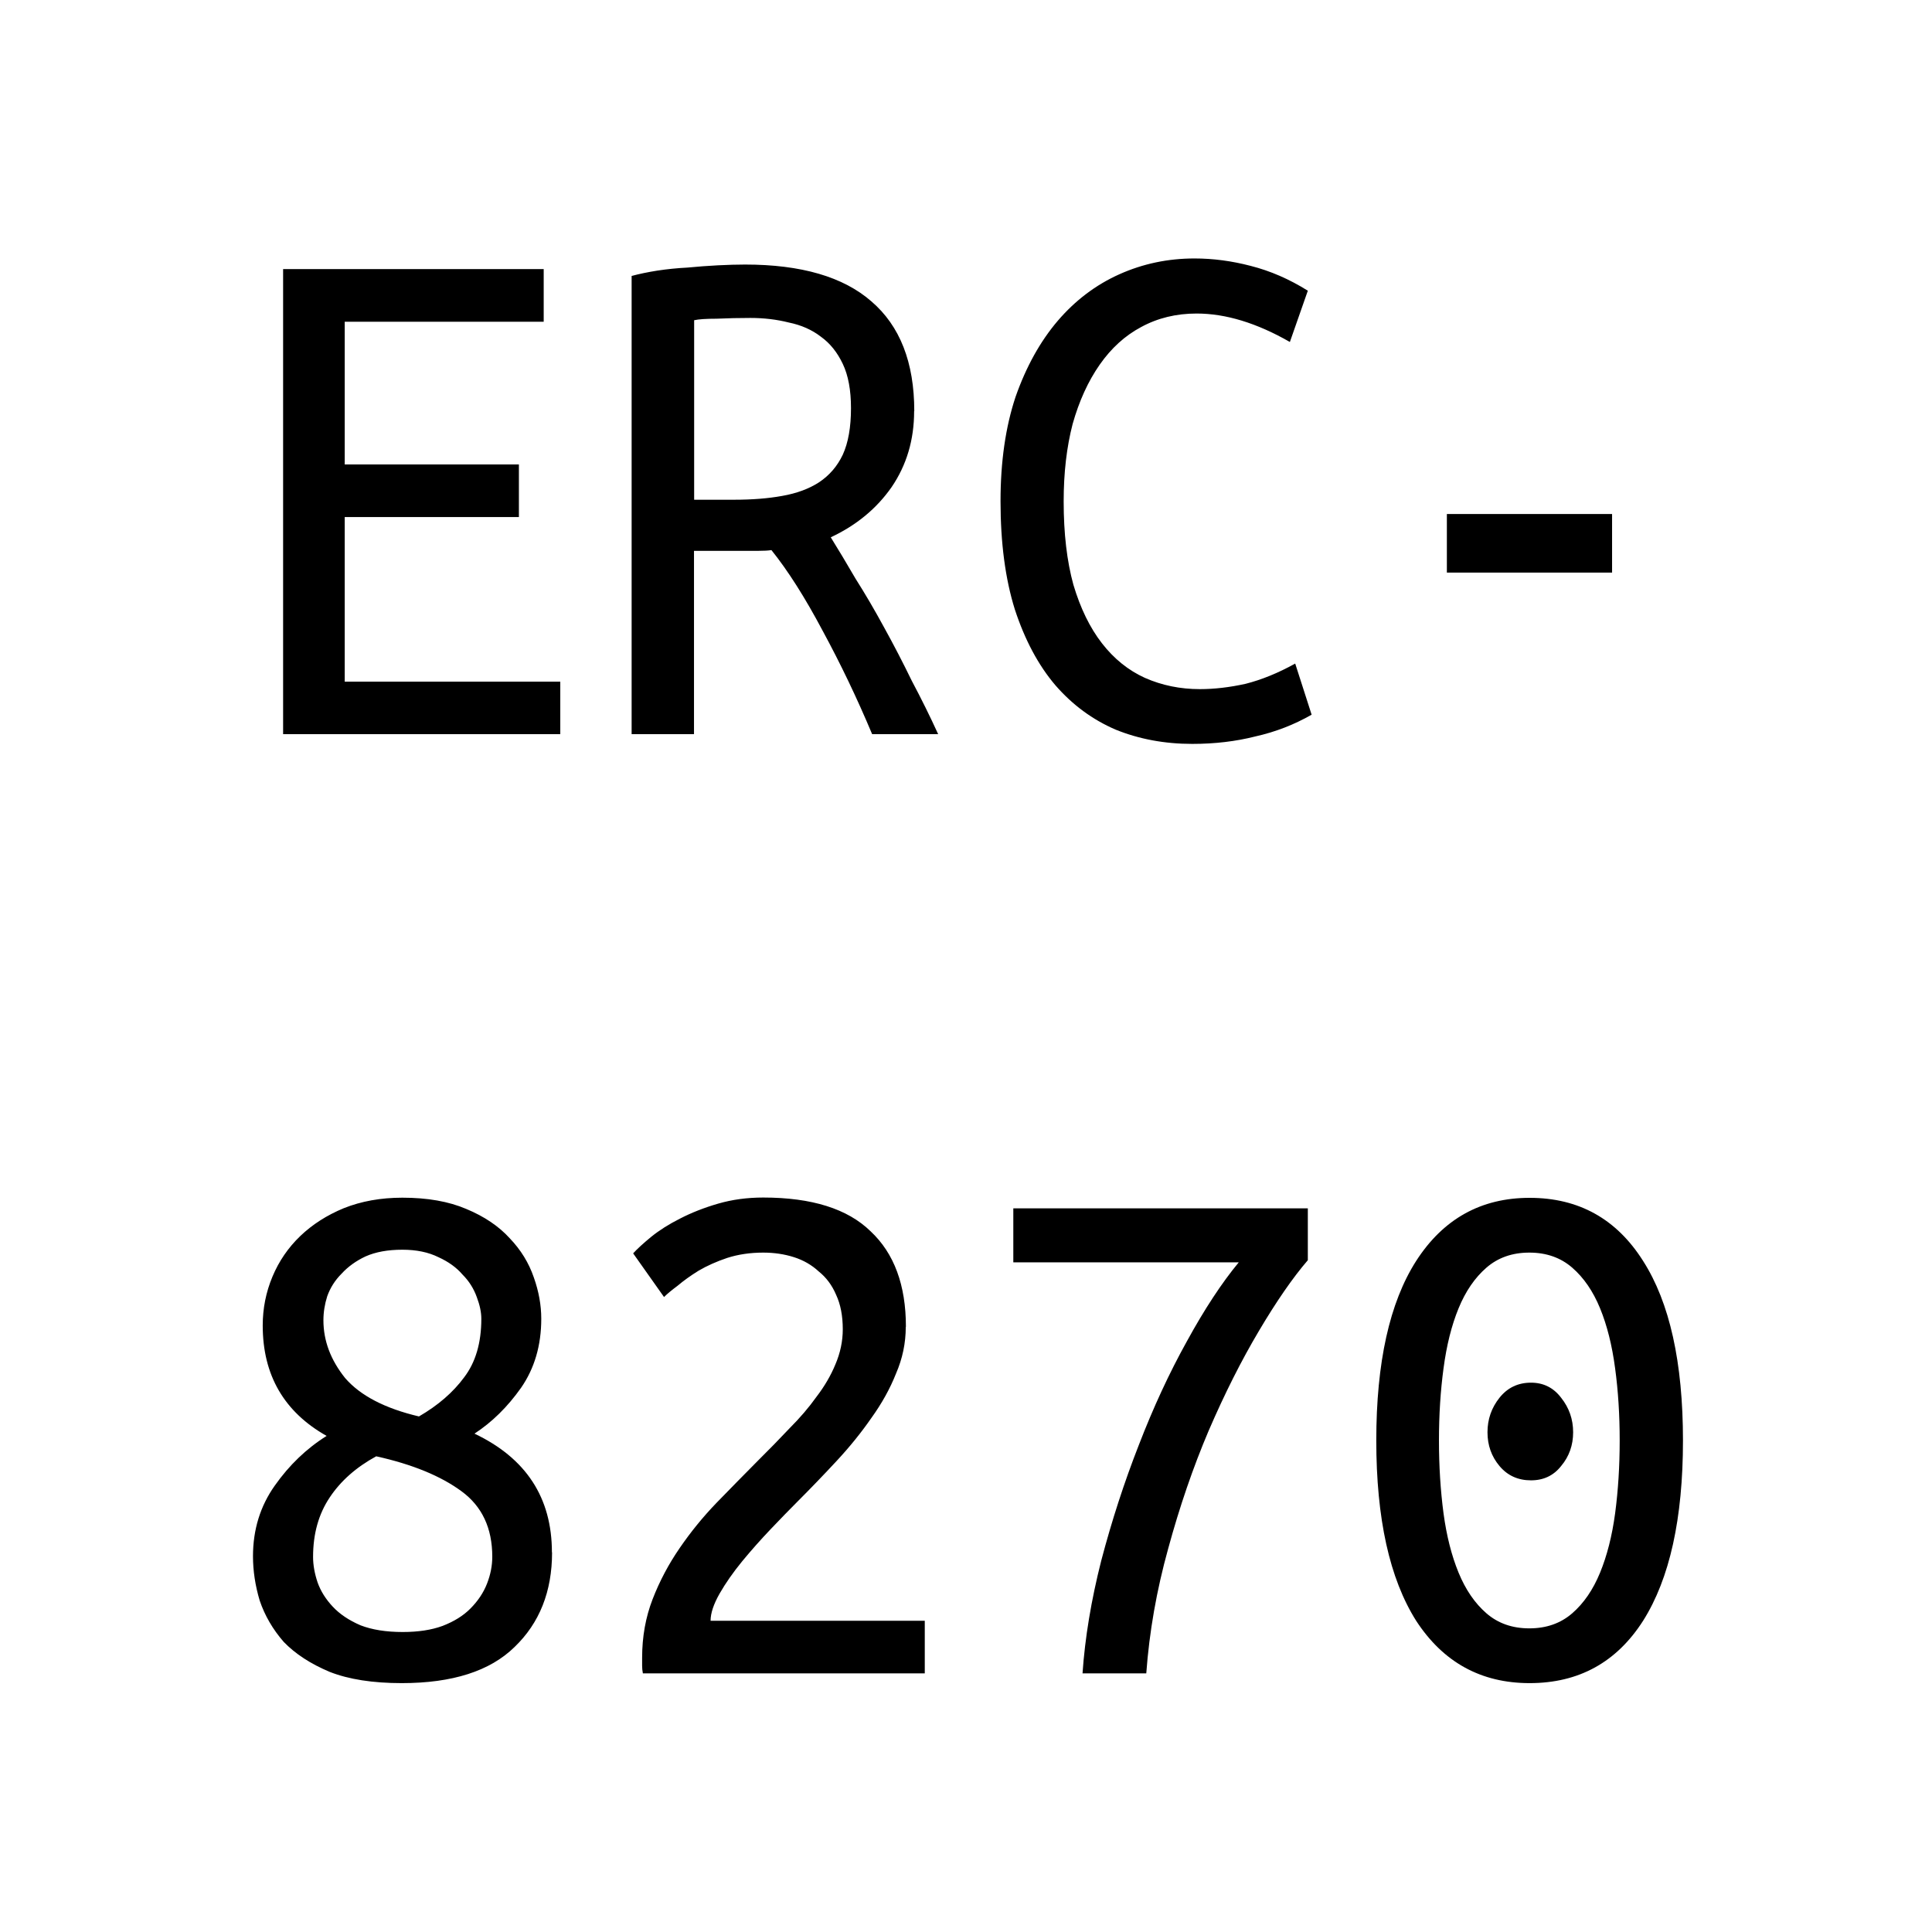
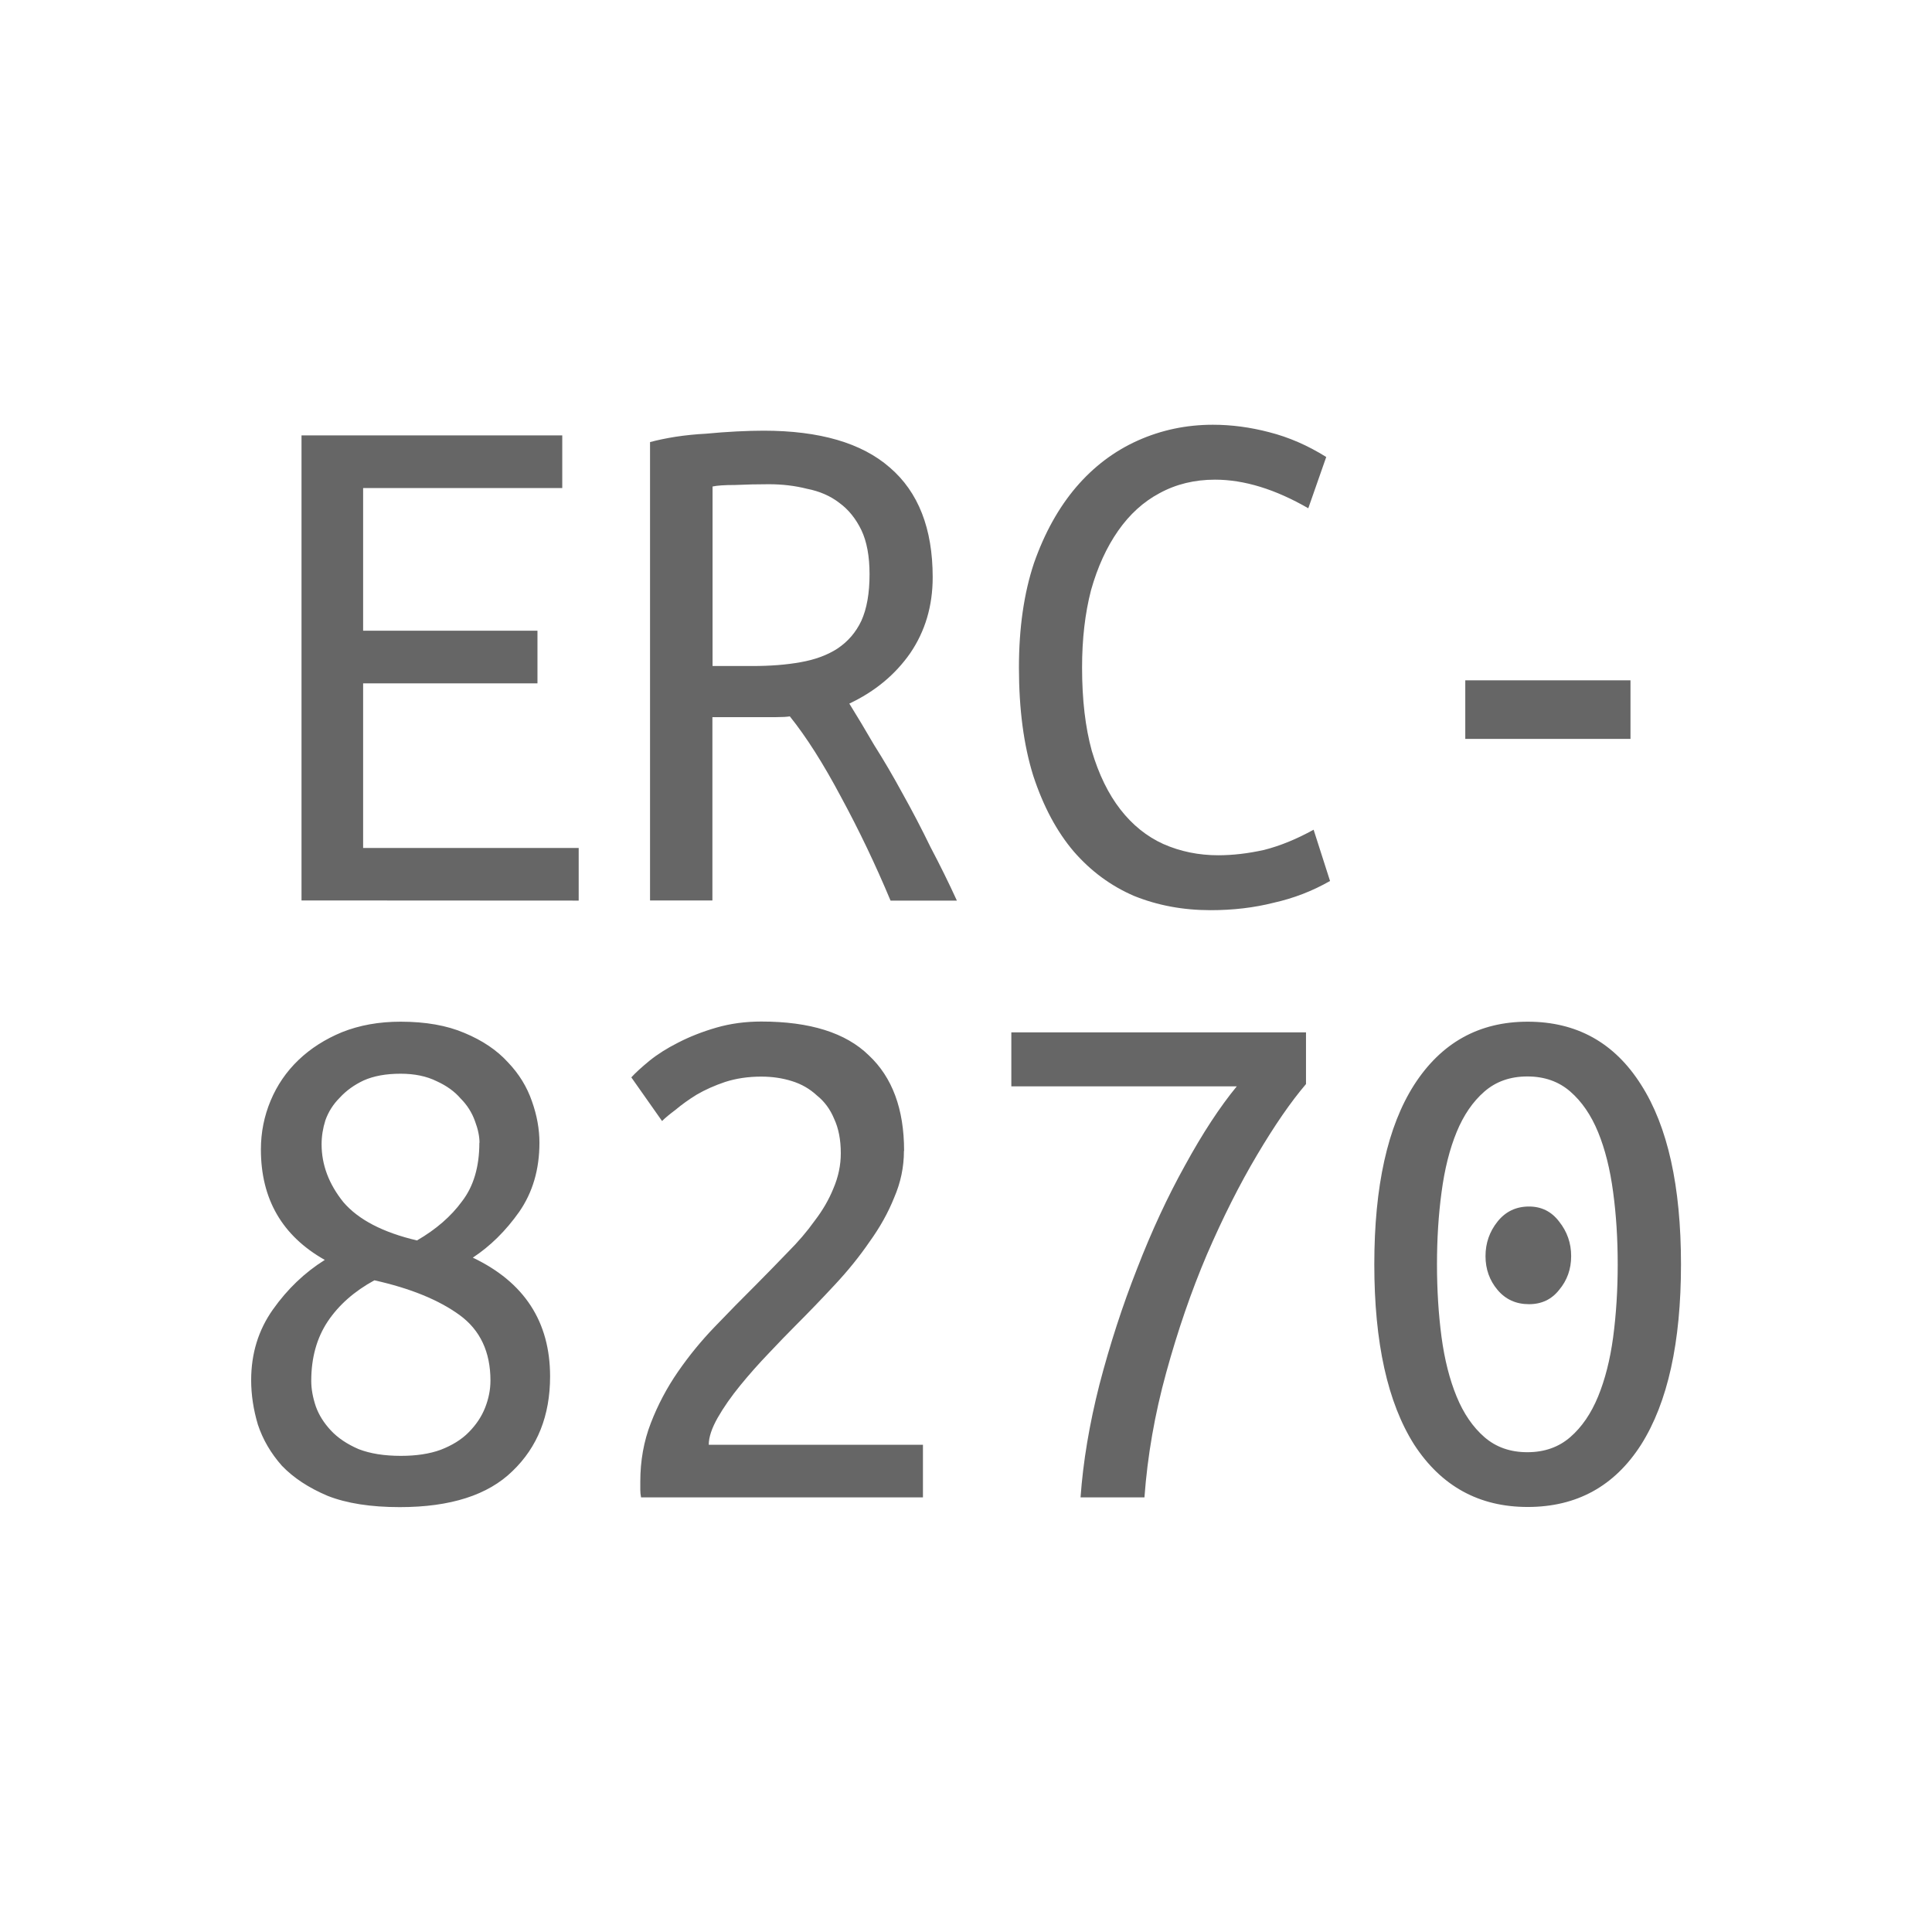
<svg xmlns="http://www.w3.org/2000/svg" width="48" height="48" viewBox="0 0 12.7 12.7" version="1.1" id="svg1">
  <defs id="defs1">
    <rect x="5.127" y="25.102" width="66.291" height="68.059" id="rect2" />
    <rect x="5.127" y="25.102" width="66.291" height="68.059" id="rect3" />
  </defs>
-   <g id="text5" style="font-size:4.939px;font-family:'Ubuntu Mono';-inkscape-font-specification:'Ubuntu Mono, Normal';stroke-width:2.646;stroke-opacity:0" aria-label="ERC-&#10;8270">
-     <path d="M 1.861,4.826 V 1.769 H 3.574 V 2.115 H 2.266 V 3.053 H 3.411 V 3.399 H 2.266 V 4.481 H 3.683 V 4.826 Z M 6.009,2.703 q 0,0.282 -0.148,0.499 Q 5.713,3.414 5.461,3.532 5.535,3.651 5.624,3.804 5.718,3.952 5.812,4.125 5.905,4.293 5.994,4.476 6.088,4.653 6.167,4.826 H 5.733 Q 5.584,4.471 5.407,4.145 5.234,3.819 5.071,3.616 q -0.03,0.005 -0.089,0.005 -0.054,0 -0.074,0 H 4.562 V 4.826 H 4.152 V 1.814 q 0.074,-0.02 0.168,-0.035 0.099,-0.015 0.198,-0.02 0.104,-0.01 0.202,-0.015 0.099,-0.005 0.178,-0.005 0.553,0 0.83,0.242 0.282,0.242 0.282,0.721 z M 4.933,2.09 q -0.114,0 -0.222,0.005 -0.104,0 -0.148,0.01 v 1.18 h 0.262 q 0.178,0 0.316,-0.025 0.143,-0.025 0.242,-0.089 Q 5.486,3.103 5.54,2.989 5.594,2.871 5.594,2.683 q 0,-0.178 -0.054,-0.291 -0.054,-0.114 -0.143,-0.178 -0.089,-0.069 -0.212,-0.094 Q 5.066,2.09 4.933,2.09 Z M 8.622,4.698 q -0.173,0.099 -0.37,0.143 -0.193,0.049 -0.415,0.049 -0.272,0 -0.504,-0.094 Q 7.106,4.698 6.938,4.505 6.77,4.308 6.671,4.006 6.577,3.705 6.577,3.295 q 0,-0.39 0.099,-0.687 0.104,-0.296 0.277,-0.499 0.173,-0.202 0.405,-0.306 0.232,-0.104 0.494,-0.104 0.183,0 0.37,0.049 0.193,0.049 0.375,0.163 L 8.479,2.248 Q 8.153,2.061 7.866,2.061 q -0.202,0 -0.365,0.089 -0.158,0.084 -0.272,0.247 -0.114,0.163 -0.178,0.39 -0.059,0.227 -0.059,0.509 0,0.316 0.064,0.548 0.069,0.232 0.188,0.385 0.119,0.153 0.282,0.227 0.168,0.074 0.361,0.074 0.143,0 0.301,-0.035 0.158,-0.04 0.326,-0.133 z m 0.889,-1.319 H 10.597 V 3.764 H 9.511 Z" id="path1" />
-     <path d="m 3.629,10.205 q 0,0.385 -0.247,0.622 -0.242,0.237 -0.741,0.237 -0.286,0 -0.474,-0.074 Q 1.979,10.911 1.865,10.793 1.757,10.669 1.707,10.521 q -0.044,-0.148 -0.044,-0.291 0,-0.262 0.143,-0.464 Q 1.949,9.563 2.147,9.439 1.727,9.202 1.727,8.713 q 0,-0.168 0.064,-0.321 0.064,-0.153 0.183,-0.267 0.119,-0.114 0.286,-0.183 0.173,-0.069 0.385,-0.069 0.247,0 0.42,0.074 0.178,0.074 0.286,0.193 0.109,0.114 0.158,0.257 0.049,0.138 0.049,0.272 0,0.262 -0.133,0.454 -0.133,0.188 -0.306,0.301 0.509,0.242 0.509,0.78 z m -1.571,0.03 q 0,0.079 0.03,0.168 0.03,0.084 0.099,0.158 0.069,0.074 0.183,0.123 0.114,0.044 0.277,0.044 0.153,0 0.262,-0.04 0.114,-0.044 0.183,-0.114 0.074,-0.074 0.109,-0.163 0.035,-0.089 0.035,-0.178 0,-0.282 -0.202,-0.43 Q 2.829,9.652 2.473,9.573 2.275,9.681 2.167,9.844 2.058,10.007 2.058,10.234 Z M 3.164,8.669 q 0,-0.064 -0.03,-0.143 -0.03,-0.084 -0.094,-0.148 -0.059,-0.069 -0.158,-0.114 -0.099,-0.049 -0.237,-0.049 -0.143,0 -0.242,0.044 -0.094,0.044 -0.158,0.114 -0.064,0.064 -0.094,0.148 -0.025,0.079 -0.025,0.158 0,0.202 0.143,0.38 Q 2.419,9.232 2.754,9.311 2.942,9.202 3.051,9.054 3.164,8.906 3.164,8.669 Z m 2.79,0.054 q 0,0.158 -0.064,0.306 Q 5.831,9.178 5.728,9.321 5.629,9.464 5.501,9.602 5.372,9.741 5.239,9.874 q -0.074,0.074 -0.173,0.178 -0.099,0.104 -0.188,0.212 -0.089,0.109 -0.148,0.212 -0.059,0.104 -0.059,0.178 h 1.408 v 0.346 H 4.226 q -0.005,-0.025 -0.005,-0.049 0,-0.03 0,-0.054 0,-0.207 0.069,-0.385 0.069,-0.178 0.178,-0.336 Q 4.577,10.017 4.71,9.879 4.849,9.736 4.982,9.602 5.091,9.494 5.189,9.39 5.293,9.286 5.367,9.182 5.446,9.079 5.491,8.97 5.54,8.856 5.54,8.738 q 0,-0.133 -0.044,-0.227 -0.04,-0.094 -0.114,-0.153 -0.069,-0.064 -0.163,-0.094 -0.094,-0.03 -0.202,-0.03 -0.128,0 -0.237,0.035 -0.104,0.035 -0.188,0.084 -0.079,0.049 -0.138,0.099 -0.059,0.044 -0.089,0.074 L 4.162,8.239 q 0.04,-0.044 0.119,-0.109 0.079,-0.064 0.188,-0.119 0.114,-0.059 0.252,-0.099 0.138,-0.04 0.296,-0.04 0.479,0 0.706,0.222 0.232,0.217 0.232,0.627 z M 7.116,11 Q 7.14,10.649 7.239,10.259 7.343,9.864 7.486,9.499 7.629,9.128 7.802,8.817 7.975,8.501 8.143,8.298 H 6.661 V 7.943 H 8.597 V 8.284 Q 8.449,8.456 8.276,8.748 8.103,9.039 7.945,9.405 7.792,9.765 7.679,10.18 7.565,10.59 7.535,11 Z M 10.341,9.415 q 0,0.128 -0.079,0.222 -0.074,0.094 -0.198,0.094 -0.128,0 -0.207,-0.094 -0.079,-0.094 -0.079,-0.222 0,-0.128 0.079,-0.227 0.079,-0.099 0.207,-0.099 0.123,0 0.198,0.099 0.079,0.099 0.079,0.227 z m -1.294,0.054 q 0,-0.77 0.262,-1.18 0.267,-0.415 0.746,-0.415 0.484,0 0.746,0.415 0.262,0.41 0.262,1.18 0,0.77 -0.262,1.185 -0.262,0.41 -0.746,0.41 -0.479,0 -0.746,-0.41 Q 9.047,10.239 9.047,9.469 Z m 1.6,0 q 0,-0.252 -0.03,-0.474 -0.03,-0.227 -0.099,-0.395 -0.069,-0.168 -0.183,-0.267 -0.114,-0.099 -0.282,-0.099 -0.168,0 -0.282,0.099 -0.114,0.099 -0.183,0.267 -0.069,0.168 -0.099,0.395 -0.03,0.222 -0.03,0.474 0,0.252 0.03,0.479 0.03,0.222 0.099,0.39 0.069,0.168 0.183,0.267 0.114,0.099 0.282,0.099 0.168,0 0.282,-0.099 0.114,-0.099 0.183,-0.267 0.069,-0.168 0.099,-0.39 0.03,-0.227 0.03,-0.479 z" id="path2" />
+   <g id="g5" transform="translate(0,-0.04992098)" style="fill:#666666">
+     <path d="M 1.982,5.969 V 2.912 h 1.714 v 0.346 H 2.387 v 0.938 h 1.146 v 0.346 H 2.387 v 1.082 h 1.417 v 0.346 z m 4.149,-2.124 q 0,0.282 -0.148,0.499 -0.148,0.212 -0.4,0.331 0.074,0.119 0.163,0.272 0.094,0.148 0.188,0.321 0.094,0.168 0.183,0.351 0.094,0.178 0.173,0.351 H 5.854 Q 5.705,5.614 5.528,5.288 5.355,4.962 5.192,4.759 q -0.03,0.005 -0.089,0.005 -0.054,0 -0.074,0 H 4.683 V 5.969 H 4.273 v -3.013 q 0.074,-0.02 0.168,-0.035 0.099,-0.015 0.198,-0.02 0.104,-0.01 0.202,-0.015 0.099,-0.005 0.178,-0.005 0.553,0 0.83,0.242 0.282,0.242 0.282,0.721 z M 5.054,3.233 q -0.114,0 -0.222,0.005 -0.104,0 -0.148,0.01 V 4.428 h 0.262 q 0.178,0 0.316,-0.025 0.143,-0.025 0.242,-0.089 0.104,-0.069 0.158,-0.183 0.054,-0.119 0.054,-0.306 0,-0.178 -0.054,-0.291 Q 5.607,3.421 5.518,3.356 5.429,3.287 5.305,3.263 5.187,3.233 5.054,3.233 Z m 3.689,2.608 q -0.173,0.099 -0.37,0.143 -0.193,0.049 -0.415,0.049 -0.272,0 -0.504,-0.094 Q 7.227,5.841 7.059,5.648 6.891,5.451 6.792,5.149 6.698,4.848 6.698,4.438 q 0,-0.39 0.099,-0.687 0.104,-0.296 0.277,-0.499 0.173,-0.202 0.405,-0.306 0.232,-0.104 0.494,-0.104 0.183,0 0.37,0.049 0.193,0.049 0.375,0.163 L 8.6,3.391 Q 8.274,3.203 7.987,3.203 q -0.202,0 -0.365,0.089 -0.158,0.084 -0.272,0.247 -0.114,0.163 -0.178,0.39 -0.059,0.227 -0.059,0.509 0,0.316 0.064,0.548 0.069,0.232 0.188,0.385 0.119,0.153 0.282,0.227 0.168,0.074 0.361,0.074 0.143,0 0.301,-0.035 0.158,-0.04 0.326,-0.133 z M 9.632,4.522 H 10.718 V 4.907 H 9.632 Z" id="text4" style="font-size:4.939px;font-family:'Ubuntu Mono';-inkscape-font-specification:'Ubuntu Mono, Normal';stroke-width:2.646;stroke-opacity:0" aria-label="ERC-" />
+     <path d="m 3.616,9.098 q 0,0.385 -0.247,0.622 -0.242,0.237 -0.741,0.237 -0.286,0 -0.474,-0.074 Q 1.967,9.804 1.853,9.685 1.744,9.562 1.695,9.414 1.651,9.266 1.651,9.122 q 0,-0.262 0.143,-0.464 Q 1.937,8.456 2.135,8.332 1.715,8.095 1.715,7.606 q 0,-0.168 0.064,-0.321 0.064,-0.153 0.183,-0.267 0.119,-0.114 0.286,-0.183 0.173,-0.069 0.385,-0.069 0.247,0 0.42,0.074 0.178,0.074 0.286,0.193 0.109,0.114 0.158,0.257 0.049,0.138 0.049,0.272 0,0.262 -0.133,0.454 Q 3.28,8.204 3.108,8.317 3.616,8.559 3.616,9.098 Z M 2.046,9.127 q 0,0.079 0.03,0.168 0.03,0.084 0.099,0.158 0.069,0.074 0.183,0.123 0.114,0.044 0.277,0.044 0.153,0 0.262,-0.04 0.114,-0.044 0.183,-0.114 0.074,-0.074 0.109,-0.163 0.035,-0.089 0.035,-0.178 0,-0.282 -0.202,-0.43 Q 2.816,8.545 2.461,8.466 2.263,8.574 2.154,8.737 2.046,8.9 2.046,9.127 Z M 3.152,7.562 q 0,-0.064 -0.03,-0.143 -0.03,-0.084 -0.094,-0.148 -0.059,-0.069 -0.158,-0.114 -0.099,-0.049 -0.237,-0.049 -0.143,0 -0.242,0.044 -0.094,0.044 -0.158,0.114 -0.064,0.064 -0.094,0.148 -0.025,0.079 -0.025,0.158 0,0.202 0.143,0.38 0.148,0.173 0.484,0.252 0.188,-0.109 0.296,-0.257 0.114,-0.148 0.114,-0.385 z m 2.79,0.054 q 0,0.158 -0.064,0.306 Q 5.819,8.07 5.715,8.214 5.617,8.357 5.488,8.495 5.36,8.633 5.226,8.767 5.152,8.841 5.054,8.945 4.955,9.048 4.866,9.157 q -0.089,0.109 -0.148,0.212 -0.059,0.104 -0.059,0.178 h 1.408 v 0.346 H 4.214 q -0.005,-0.025 -0.005,-0.049 0,-0.03 0,-0.054 0,-0.207 0.069,-0.385 Q 4.347,9.226 4.456,9.068 4.565,8.91 4.698,8.772 4.836,8.628 4.97,8.495 5.078,8.386 5.177,8.283 5.281,8.179 5.355,8.075 5.434,7.972 5.478,7.863 q 0.049,-0.114 0.049,-0.232 0,-0.133 -0.044,-0.227 Q 5.444,7.31 5.37,7.251 5.3,7.186 5.207,7.157 5.113,7.127 5.004,7.127 q -0.128,0 -0.237,0.035 -0.104,0.035 -0.188,0.084 -0.079,0.049 -0.138,0.099 -0.059,0.044 -0.089,0.074 L 4.15,7.132 q 0.04,-0.044 0.119,-0.109 0.079,-0.064 0.188,-0.119 0.114,-0.059 0.252,-0.099 0.138,-0.04 0.296,-0.04 0.479,0 0.706,0.222 0.232,0.217 0.232,0.627 z M 7.103,9.893 Q 7.128,9.542 7.227,9.152 7.33,8.757 7.474,8.391 7.617,8.021 7.79,7.71 7.963,7.394 8.13,7.191 h -1.482 V 6.836 H 8.585 V 7.176 Q 8.437,7.349 8.264,7.641 8.091,7.932 7.933,8.298 7.78,8.658 7.666,9.073 7.553,9.483 7.523,9.893 Z M 10.328,8.307 q 0,0.128 -0.079,0.222 -0.074,0.094 -0.198,0.094 -0.128,0 -0.207,-0.094 -0.079,-0.094 -0.079,-0.222 0,-0.128 0.079,-0.227 0.079,-0.099 0.207,-0.099 0.123,0 0.198,0.099 0.079,0.099 0.079,0.227 z m -1.294,0.054 q 0,-0.77 0.262,-1.18 0.267,-0.415 0.746,-0.415 0.484,0 0.746,0.415 0.262,0.41 0.262,1.18 0,0.77 -0.262,1.185 -0.262,0.41 -0.746,0.41 -0.479,0 -0.746,-0.41 Q 9.034,9.132 9.034,8.362 Z m 1.6,0 q 0,-0.252 -0.03,-0.474 -0.03,-0.227 -0.099,-0.395 -0.069,-0.168 -0.183,-0.267 -0.114,-0.099 -0.282,-0.099 -0.168,0 -0.282,0.099 -0.114,0.099 -0.183,0.267 -0.069,0.168 -0.099,0.395 -0.03,0.222 -0.03,0.474 0,0.252 0.03,0.479 0.03,0.222 0.099,0.39 0.069,0.168 0.183,0.267 0.114,0.099 0.282,0.099 0.168,0 0.282,-0.099 0.114,-0.099 0.183,-0.267 0.069,-0.168 0.099,-0.39 0.03,-0.227 0.03,-0.479 z" id="text5" style="font-size:4.939px;font-family:'Ubuntu Mono';-inkscape-font-specification:'Ubuntu Mono, Normal';stroke-width:2.646;stroke-opacity:0" aria-label="8270" />
  </g>
</svg>
